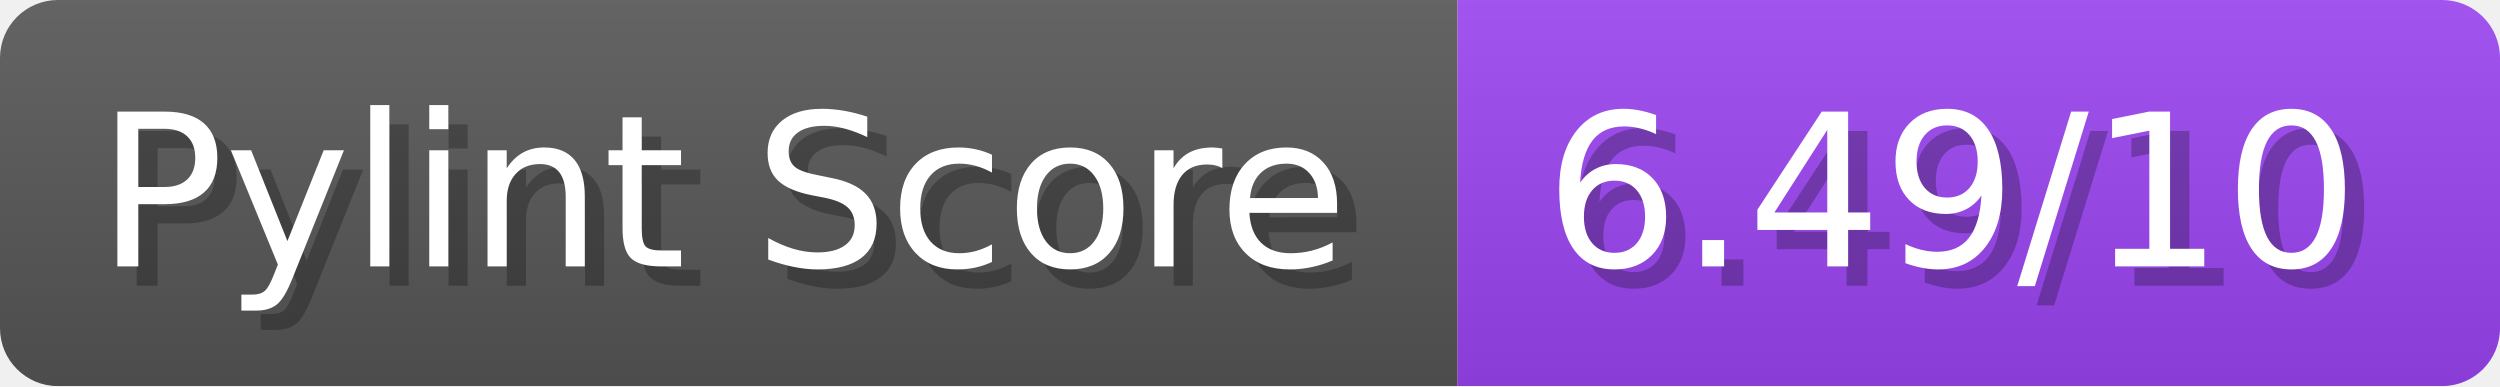
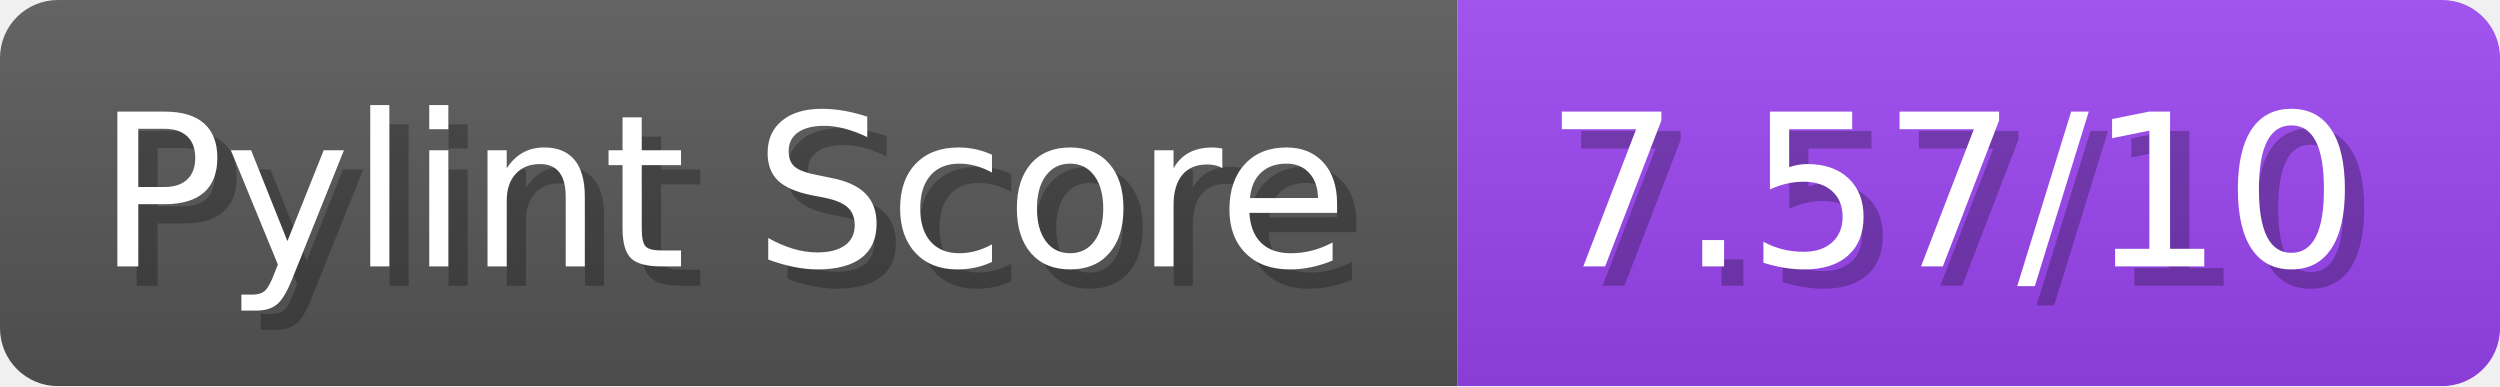
- <svg xmlns="http://www.w3.org/2000/svg" width="129.5" height="20" viewBox="0 0 1295 200" role="img" aria-label="Pylint Score: 6.49/10">
+ <svg xmlns="http://www.w3.org/2000/svg" width="129.5" height="20" viewBox="0 0 1295 200" role="img" aria-label="Pylint Score: 7.57/10">
  <linearGradient id="a" x2="0" y2="100%">
    <stop offset="0" stop-opacity=".1" stop-color="#EEE" />
    <stop offset="1" stop-opacity=".1" />
  </linearGradient>
  <mask id="m">
    <rect width="1295" height="200" rx="30" fill="#FFF" />
  </mask>
  <g mask="url(#m)">
    <rect width="755" height="200" fill="#555" />
    <rect width="540" height="200" fill="#94E" x="755" />
    <rect width="1295" height="200" fill="url(#a)" />
  </g>
  <g aria-hidden="true" fill="#fff" text-anchor="start" font-family="Verdana,DejaVu Sans,sans-serif" font-size="110">
    <text x="60" y="148" textLength="655" fill="#000" opacity="0.25">Pylint Score</text>
    <text x="50" y="138" textLength="655">Pylint Score</text>
-     <text x="810" y="148" textLength="440" fill="#000" opacity="0.25">6.49/10</text>
-     <text x="800" y="138" textLength="440">6.49/10</text>
+     <text x="810" y="148" textLength="440" fill="#000" opacity="0.25">7.57/10</text>
+     <text x="800" y="138" textLength="440">7.57/10</text>
  </g>
</svg>
